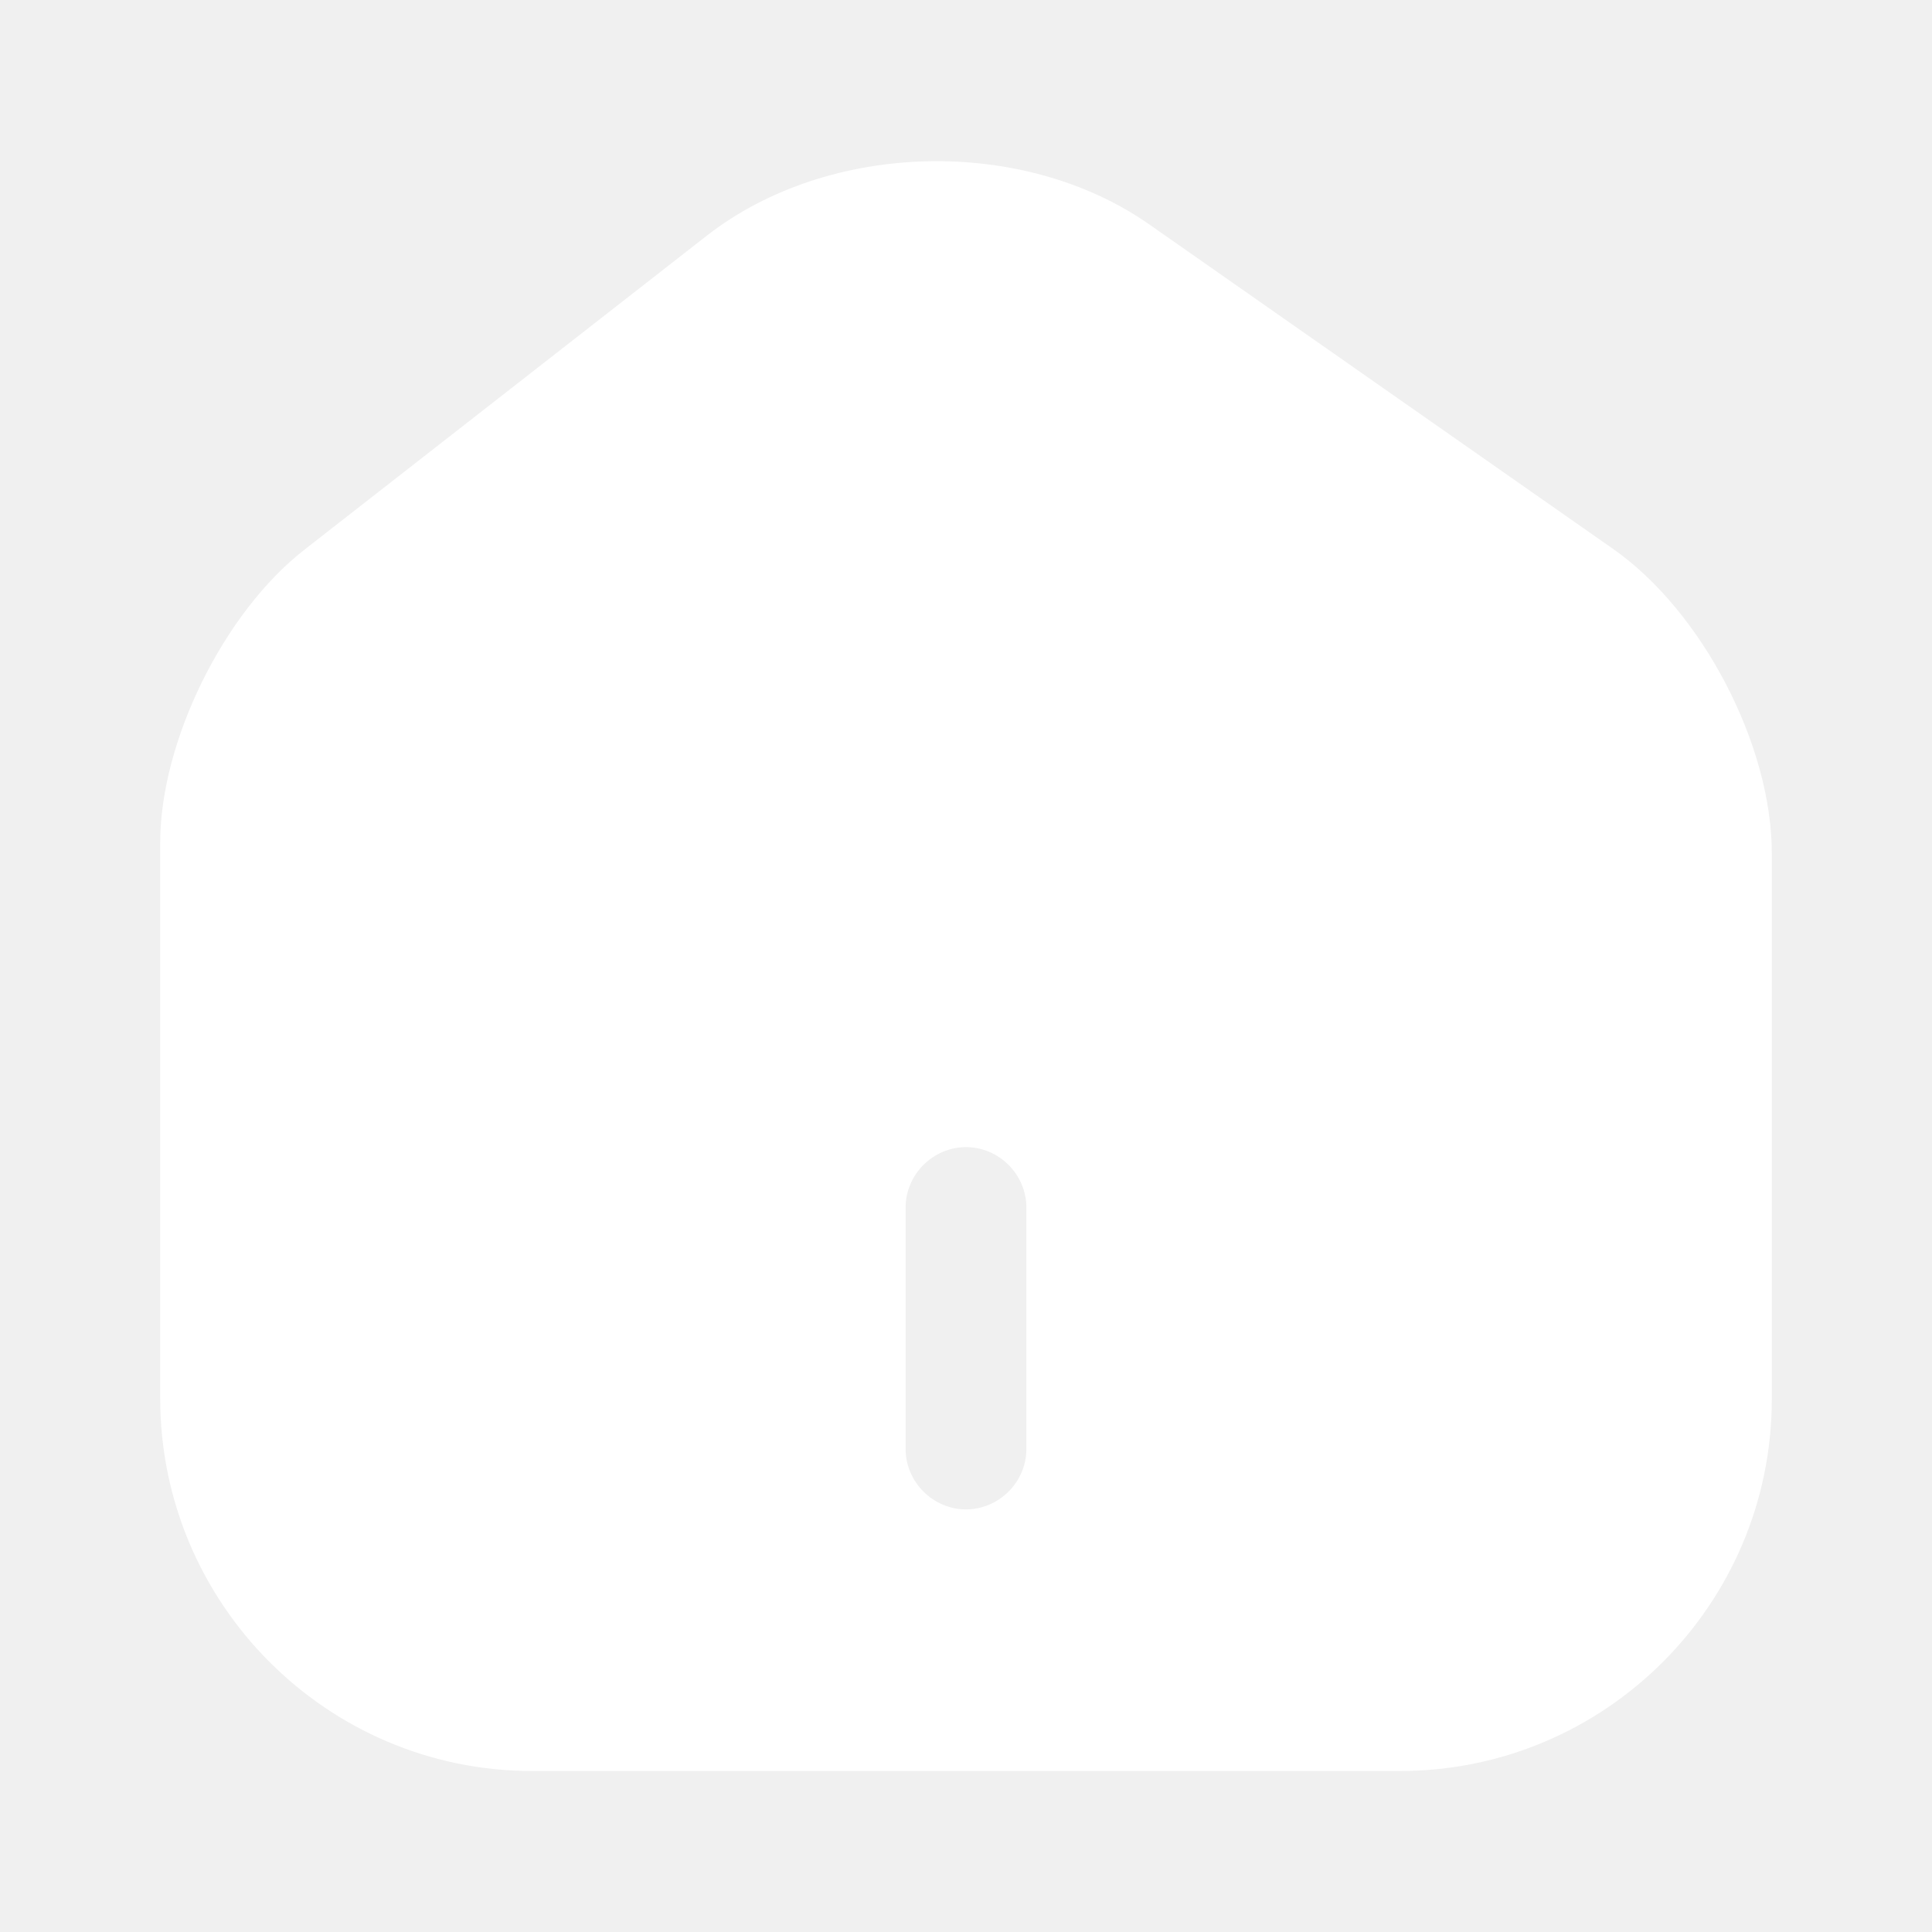
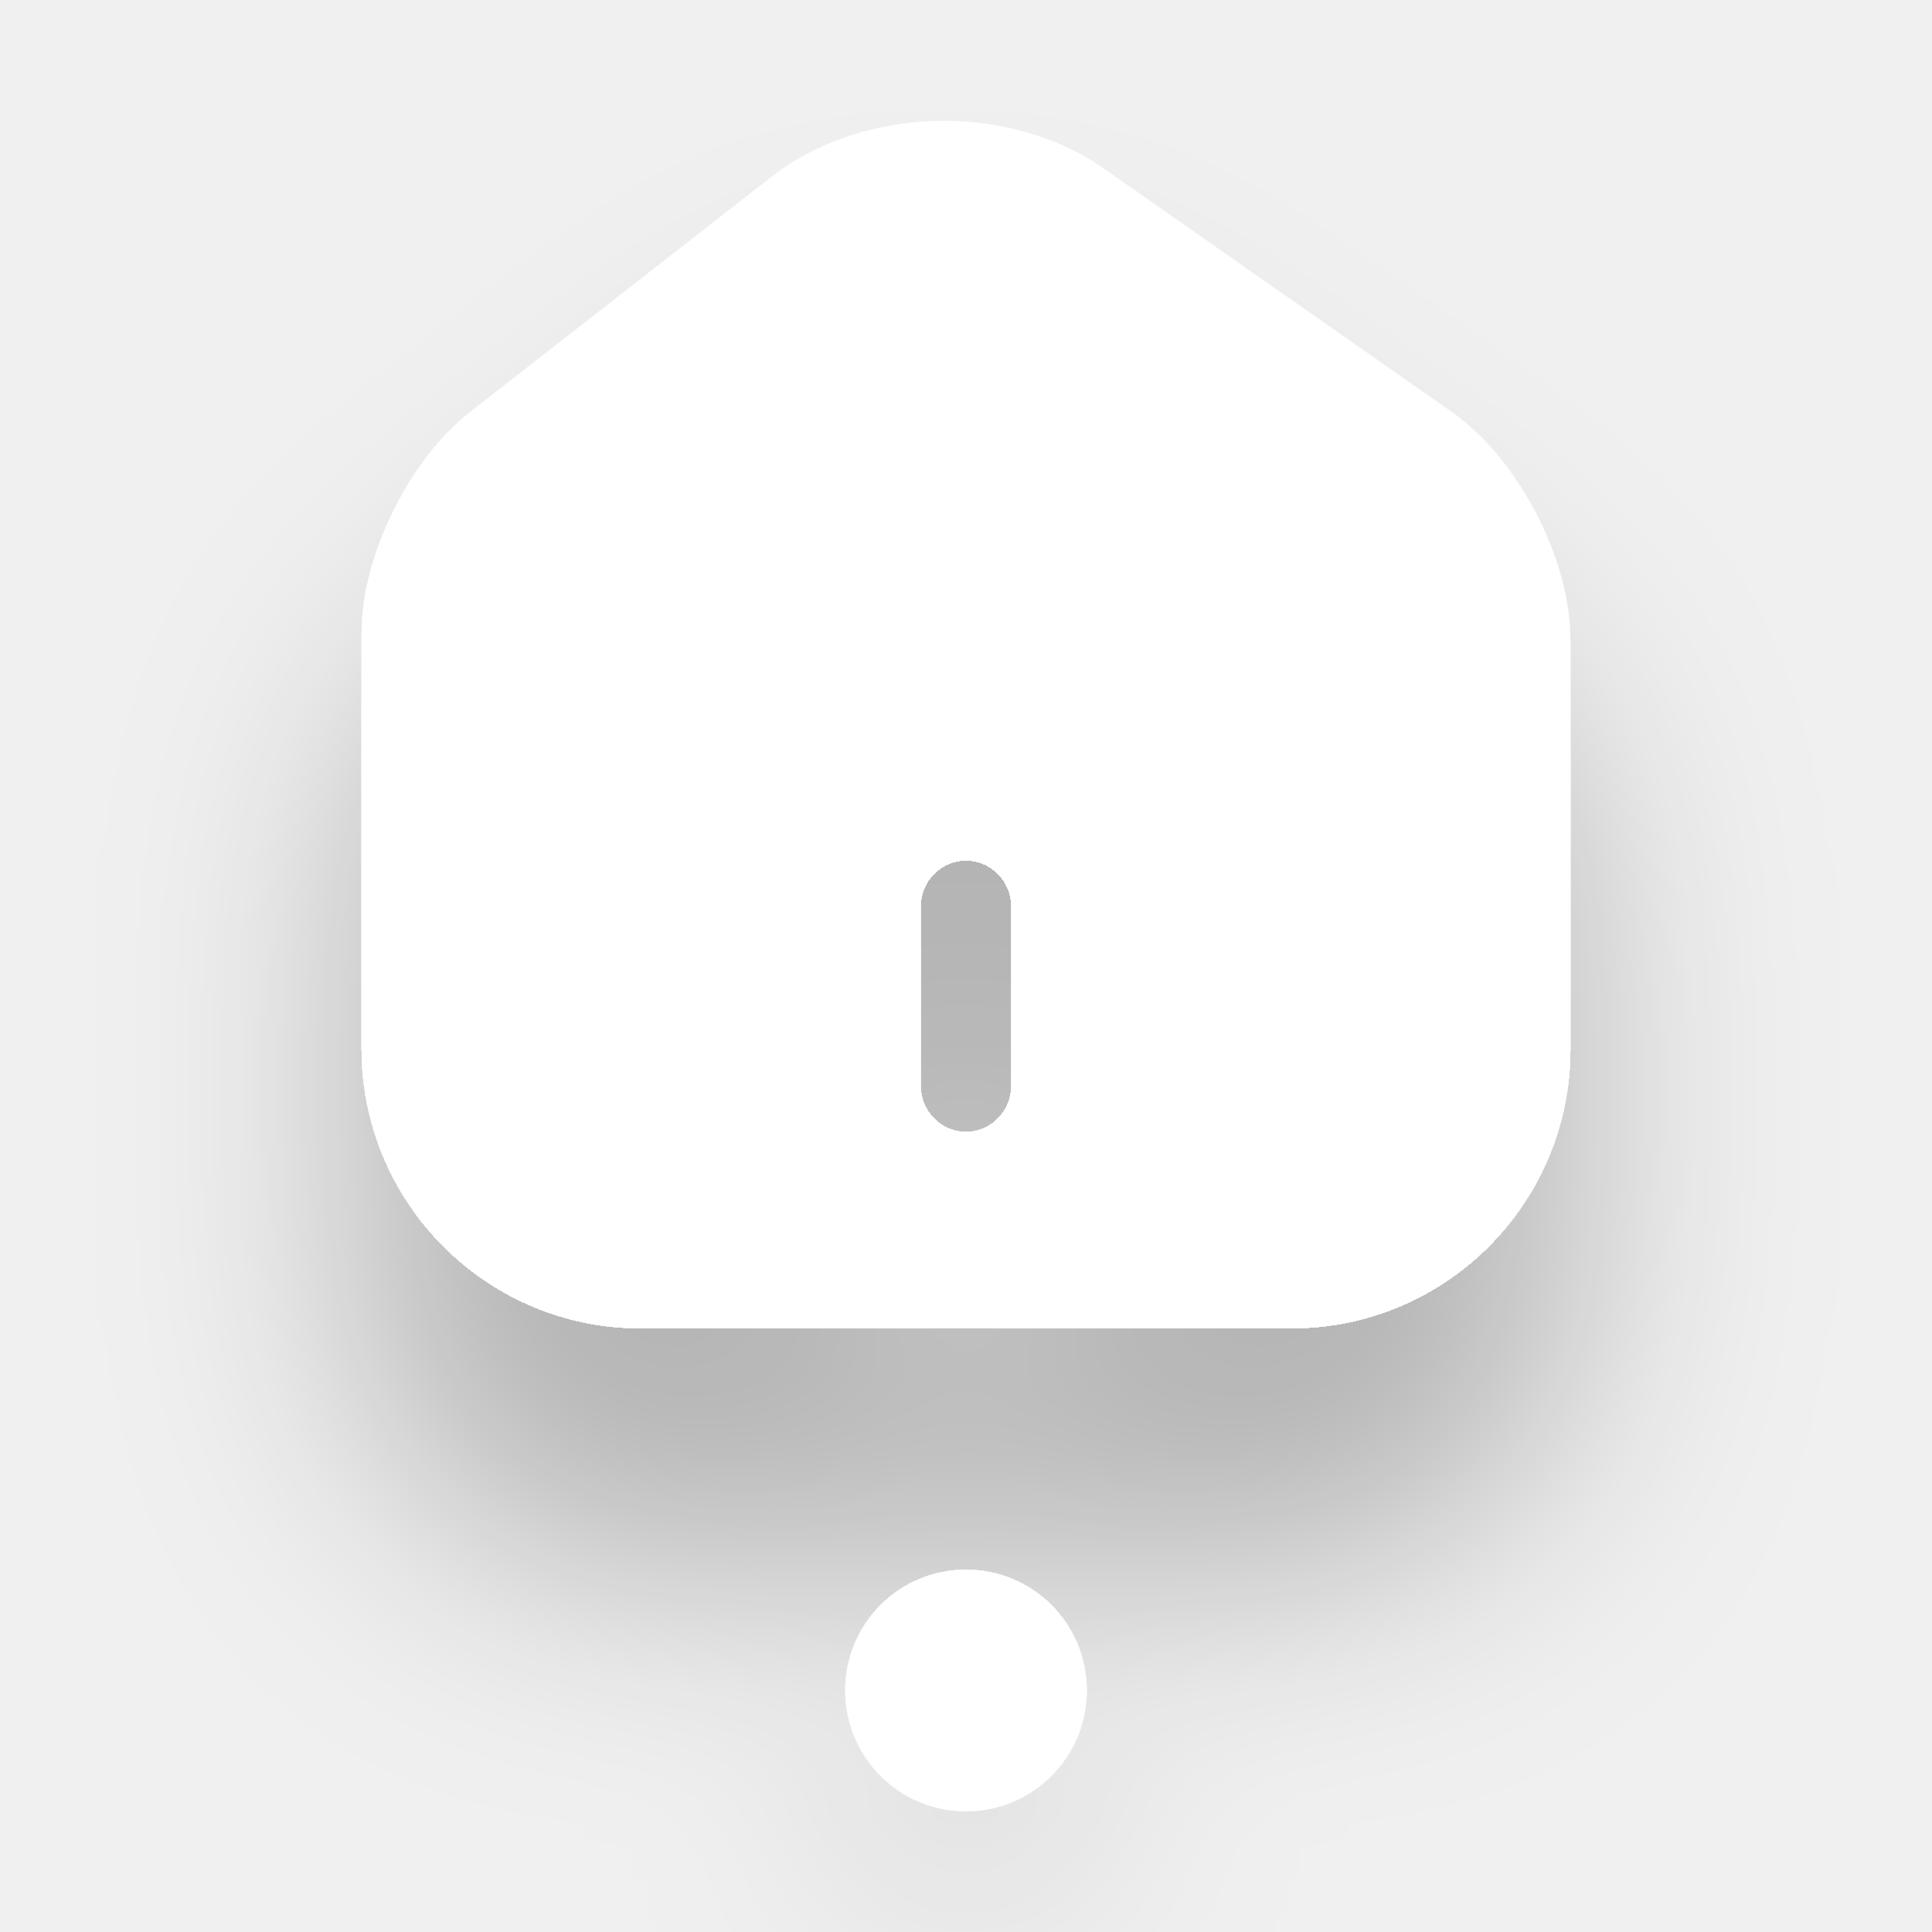
- <svg xmlns="http://www.w3.org/2000/svg" width="24" height="24" viewBox="0 0 24 24" fill="none">
-   <path d="M20.04 6.82L14.28 2.79C12.71 1.69 10.3 1.75 8.79 2.92L3.78 6.83C2.78 7.61 1.99 9.21 1.99 10.47V17.37C1.99 19.92 4.06 22 6.61 22H17.39C19.94 22 22.01 19.93 22.01 17.38V10.6C22.01 9.25 21.14 7.59 20.04 6.82ZM12.75 18C12.75 18.41 12.41 18.75 12 18.75C11.59 18.75 11.25 18.41 11.25 18V15C11.25 14.59 11.59 14.25 12 14.25C12.41 14.25 12.75 14.59 12.75 15V18Z" fill="white" />
+ <svg xmlns="http://www.w3.org/2000/svg" width="32" height="32" viewBox="0 0 32 32" fill="none">
+   <g filter="url(#filter0_d_105_356)">
+     <path d="M24.04 6.82L18.28 2.79C16.71 1.69 14.3 1.75 12.79 2.92L7.78 6.83C6.78 7.61 5.99 9.21 5.99 10.47V17.37C5.99 19.92 8.06 22 10.61 22H21.39C23.94 22 26.01 19.93 26.01 17.38V10.6C26.01 9.25 25.14 7.59 24.04 6.82ZM16.75 18C16.75 18.41 16.41 18.75 16 18.75C15.59 18.75 15.25 18.41 15.25 18V15C15.25 14.59 15.59 14.25 16 14.25C16.41 14.25 16.75 14.59 16.75 15V18Z" fill="white" />
+     <circle cx="16" cy="28" r="2" fill="white" />
+   </g>
+   <defs>
+     <filter id="filter0_d_105_356" x="0" y="0" width="32" height="38" filterUnits="userSpaceOnUse" color-interpolation-filters="sRGB">
+       <feFlood flood-opacity="0" result="BackgroundImageFix" />
+       <feColorMatrix in="SourceAlpha" type="matrix" values="0 0 0 0 0 0 0 0 0 0 0 0 0 0 0 0 0 0 127 0" result="hardAlpha" />
+       <feOffset dy="4" />
+       <feGaussianBlur stdDeviation="2" />
+       <feComposite in2="hardAlpha" operator="out" />
+       <feColorMatrix type="matrix" values="0 0 0 0 0 0 0 0 0 0 0 0 0 0 0 0 0 0 0.25 0" />
+       <feBlend mode="normal" in2="BackgroundImageFix" result="effect1_dropShadow_105_356" />
+       <feBlend mode="normal" in="SourceGraphic" in2="effect1_dropShadow_105_356" result="shape" />
+     </filter>
+   </defs>
</svg>
